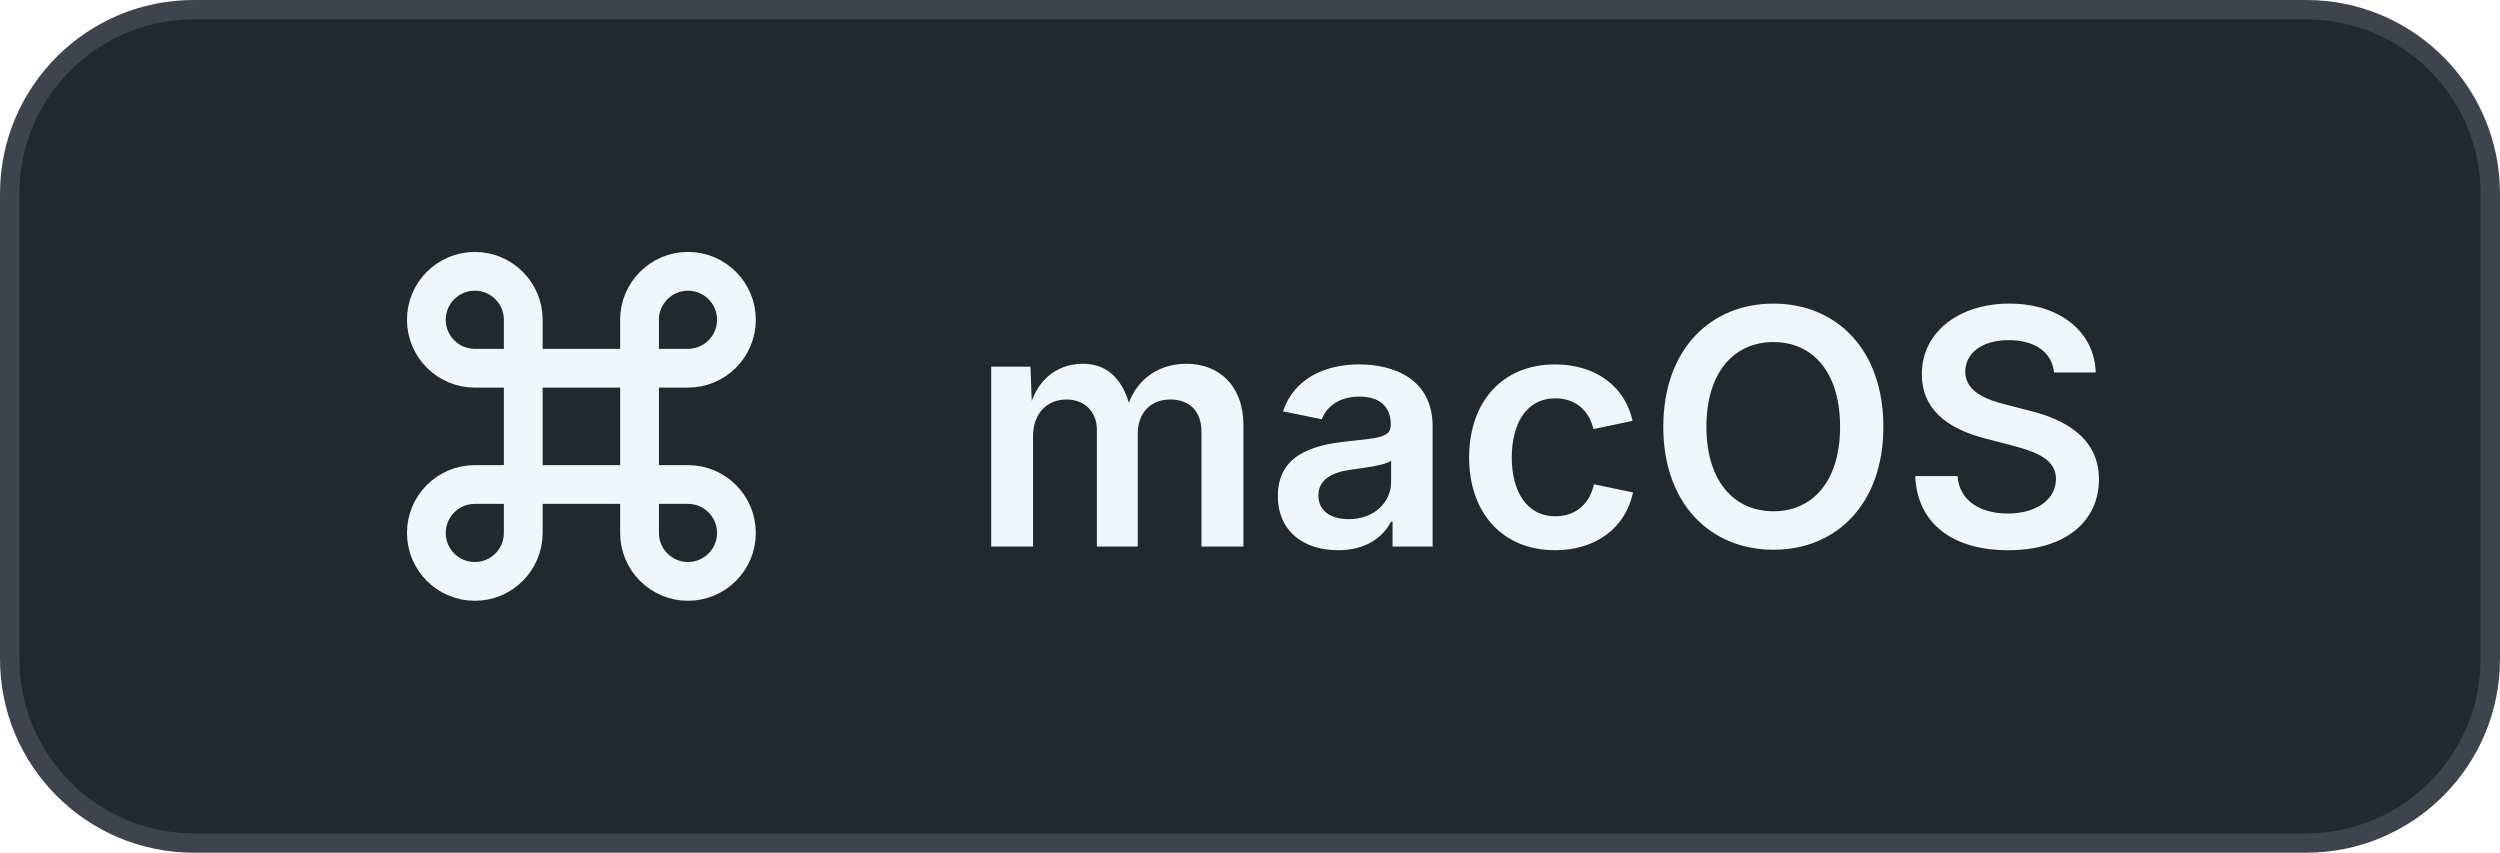
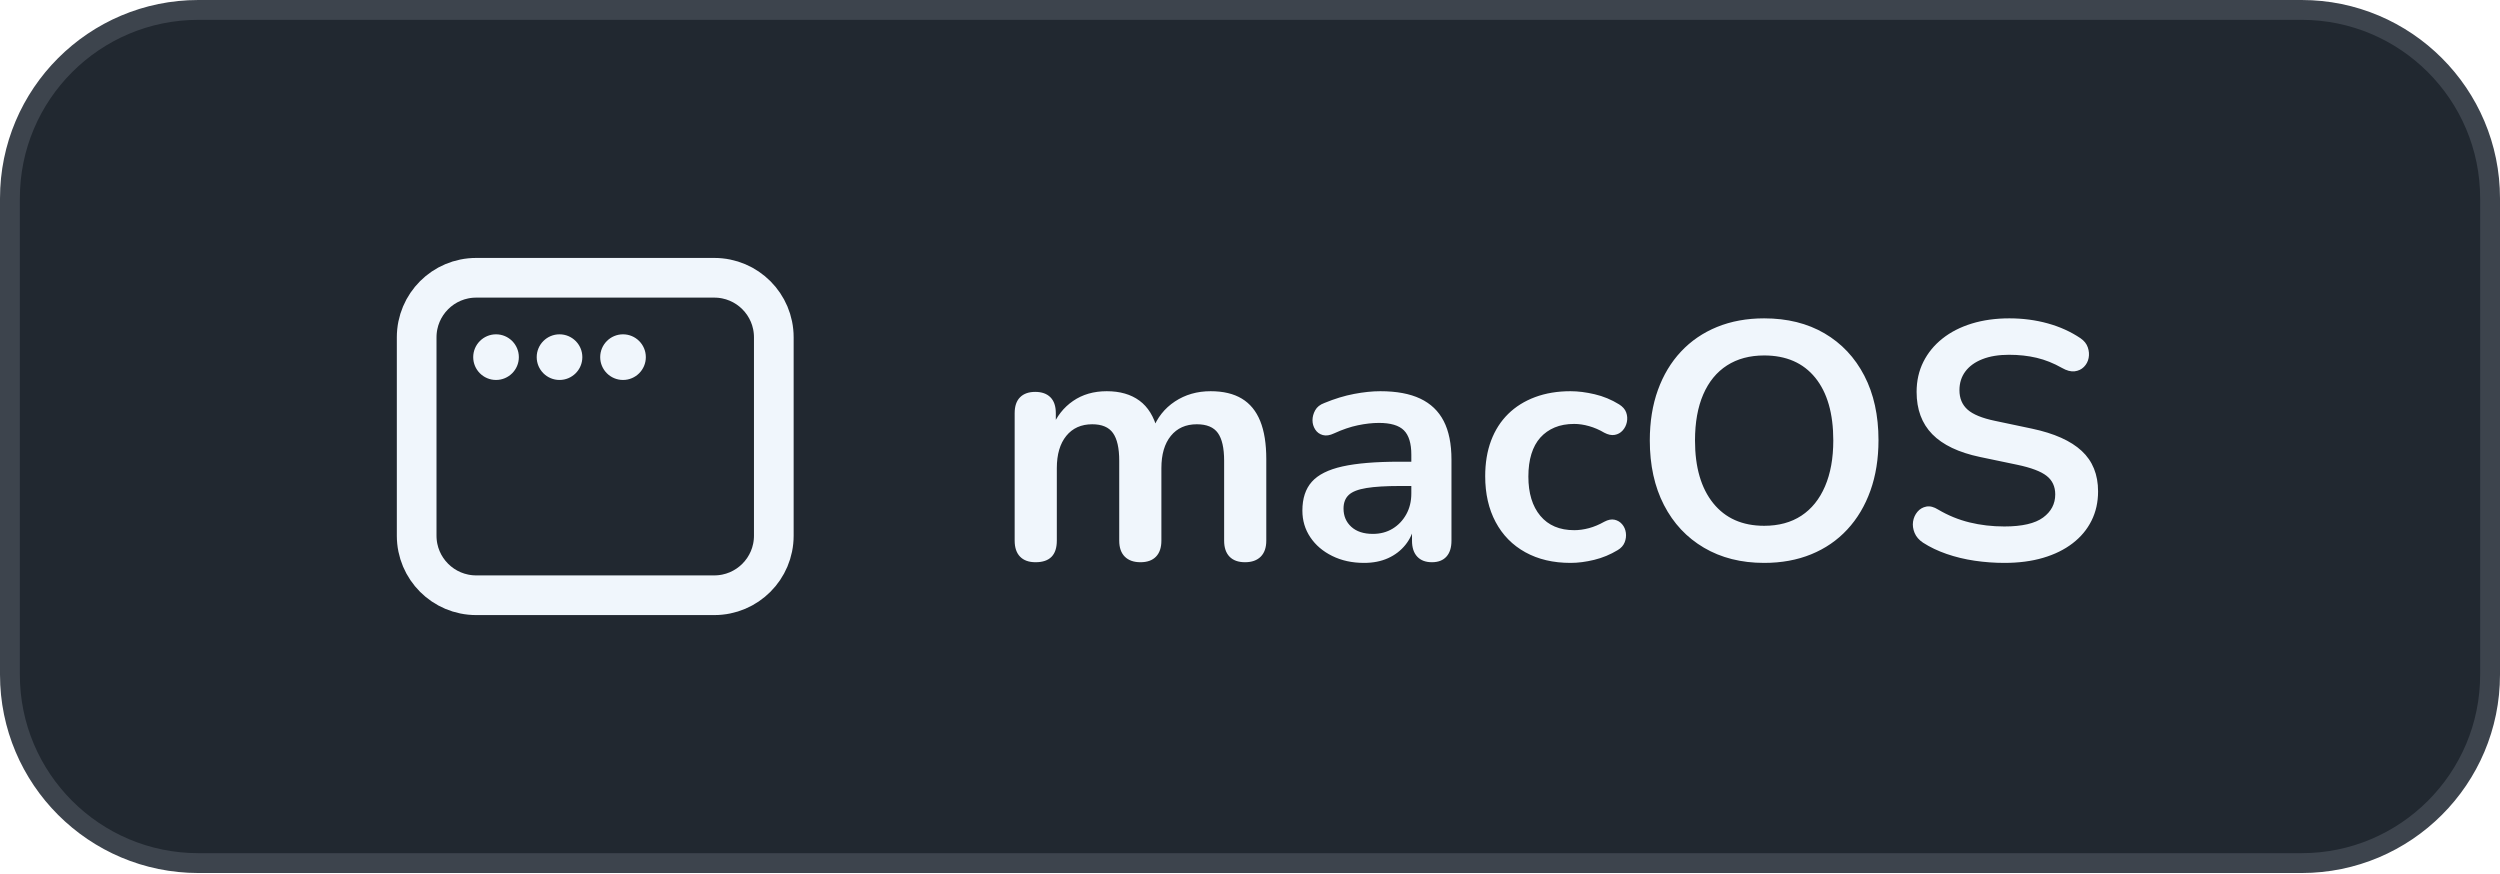
- <svg xmlns="http://www.w3.org/2000/svg" width="129" height="44" viewBox="0 0 129 44">
-   <rect x="0.5" y="0.5" width="128" height="43" rx="9.5" fill="#212830" stroke="#3D444D" />
-   <g transform="translate(18 10)" fill="none" stroke="#F0F6FC" stroke-width="2" stroke-linecap="round" stroke-linejoin="round">
-     <path d="M9 15V6.5A2.5 2.5 0 1 0 6.5 9H17.5A2.5 2.5 0 1 0 15 6.5V17.5A2.5 2.5 0 1 0 17.5 15H6.5A2.5 2.5 0 1 0 9 17.5Z" />
+ <svg xmlns="http://www.w3.org/2000/svg" width="126" height="44" viewBox="0 0 126 44">
+   <rect x="0.5" y="0.5" width="125" height="43" rx="9.5" fill="#212830" stroke="#3D444D" />
+   <g transform="translate(18 10)" color="#F0F6FC" fill="none" stroke="#F0F6FC" stroke-width="2" stroke-linecap="round" stroke-linejoin="round">
+     <rect x="3" y="4" width="18" height="16" rx="3" />
+     <g fill="currentColor" stroke="none">
+       <circle cx="7" cy="8" r="1.15" />
+       <circle cx="10.2" cy="8" r="1.15" />
+       <circle cx="13.4" cy="8" r="1.15" />
+     </g>
  </g>
-   <path fill="#F0F6FC" d="M51.146 28.2H53.304V22.514C53.304 21.277 54.084 20.613 55.03 20.613C55.943 20.613 56.599 21.227 56.599 22.174V28.2H58.708V22.373C58.708 21.335 59.347 20.613 60.393 20.613C61.281 20.613 61.995 21.128 61.995 22.273V28.2H64.161V21.941C64.161 19.883 62.883 18.77 61.214 18.77C59.911 18.77 58.749 19.451 58.251 20.787C57.853 19.468 57.064 18.77 55.869 18.77C54.765 18.77 53.719 19.368 53.237 20.688L53.171 18.92H51.146ZM69.042 28.391C70.486 28.391 71.366 27.719 71.773 26.922H71.856V28.2H73.923V21.999C73.923 19.526 71.881 18.804 70.138 18.804C68.278 18.804 66.751 19.592 66.203 21.227L68.204 21.634C68.428 21.02 69.067 20.464 70.146 20.464C71.2 20.464 71.765 20.995 71.765 21.9V21.941C71.765 22.58 71.084 22.605 69.474 22.78C67.681 22.971 65.938 23.502 65.938 25.594C65.938 27.42 67.274 28.391 69.042 28.391ZM69.598 26.789C68.685 26.789 68.029 26.374 68.029 25.569C68.029 24.722 68.76 24.365 69.731 24.232C70.287 24.158 71.491 24.008 71.781 23.776V24.871C71.781 25.901 70.926 26.789 69.598 26.789ZM80.24 28.391C82.323 28.391 83.867 27.262 84.266 25.411L82.249 24.988C82.024 25.992 81.319 26.639 80.256 26.639C78.754 26.639 78.007 25.32 78.007 23.601C78.007 21.867 78.754 20.555 80.256 20.555C81.302 20.555 81.991 21.178 82.224 22.14L84.241 21.717C83.842 19.908 82.307 18.804 80.24 18.804C77.534 18.804 75.807 20.721 75.807 23.61C75.807 26.465 77.534 28.391 80.24 28.391ZM91.512 28.366C94.75 28.366 97.182 26.017 97.182 22.024C97.182 18.023 94.75 15.666 91.512 15.666C88.267 15.666 85.826 18.023 85.826 22.024C85.826 26.009 88.267 28.366 91.512 28.366ZM91.512 26.382C89.487 26.382 88.051 24.838 88.051 22.024C88.051 19.194 89.487 17.65 91.512 17.65C93.521 17.65 94.949 19.185 94.949 22.024C94.949 24.846 93.521 26.382 91.512 26.382ZM103.623 28.391C106.578 28.391 108.305 26.905 108.305 24.73C108.305 22.572 106.503 21.617 104.669 21.178L103.515 20.879C102.511 20.63 101.407 20.215 101.407 19.177C101.407 18.239 102.253 17.55 103.648 17.55C104.984 17.55 105.881 18.164 105.989 19.219H108.139C108.081 17.152 106.321 15.666 103.681 15.666C101.091 15.666 99.166 17.127 99.166 19.31C99.166 21.053 100.386 22.099 102.453 22.63L103.855 22.995C105.192 23.344 106.088 23.751 106.088 24.714C106.088 25.776 105.067 26.498 103.606 26.498C102.212 26.498 101.108 25.867 101.008 24.564H98.825C98.925 27.005 100.743 28.391 103.623 28.391Z" />
+   <path fill="#F0F6FC" d="M52.193 28.336Q51.683 28.336 51.411 28.055Q51.139 27.775 51.139 27.248V20.822Q51.139 20.295 51.411 20.023Q51.683 19.751 52.176 19.751Q52.669 19.751 52.941 20.023Q53.213 20.295 53.213 20.822V22.063L53.026 21.553Q53.366 20.703 54.08 20.21Q54.794 19.717 55.78 19.717Q56.783 19.717 57.429 20.193Q58.075 20.669 58.33 21.655H58.092Q58.432 20.754 59.214 20.235Q59.996 19.717 61.016 19.717Q61.968 19.717 62.589 20.091Q63.209 20.465 63.515 21.221Q63.821 21.978 63.821 23.134V27.248Q63.821 27.775 63.541 28.055Q63.26 28.336 62.75 28.336Q62.24 28.336 61.968 28.055Q61.696 27.775 61.696 27.248V23.219Q61.696 22.267 61.382 21.825Q61.067 21.383 60.319 21.383Q59.486 21.383 59.01 21.969Q58.534 22.556 58.534 23.593V27.248Q58.534 27.775 58.262 28.055Q57.99 28.336 57.48 28.336Q56.97 28.336 56.689 28.055Q56.409 27.775 56.409 27.248V23.219Q56.409 22.267 56.094 21.825Q55.78 21.383 55.049 21.383Q54.216 21.383 53.74 21.969Q53.264 22.556 53.264 23.593V27.248Q53.264 28.336 52.193 28.336ZM68.751 28.37Q67.85 28.37 67.145 28.021Q66.439 27.673 66.04 27.078Q65.64 26.483 65.64 25.735Q65.64 24.817 66.116 24.282Q66.592 23.746 67.663 23.508Q68.734 23.27 70.536 23.27H71.386V24.494H70.553Q69.499 24.494 68.87 24.596Q68.241 24.698 67.978 24.944Q67.714 25.191 67.714 25.633Q67.714 26.194 68.105 26.551Q68.496 26.908 69.193 26.908Q69.754 26.908 70.188 26.645Q70.621 26.381 70.876 25.922Q71.131 25.463 71.131 24.868V22.913Q71.131 22.063 70.757 21.689Q70.383 21.315 69.499 21.315Q69.006 21.315 68.436 21.434Q67.867 21.553 67.238 21.842Q66.915 21.995 66.669 21.927Q66.422 21.859 66.286 21.646Q66.15 21.434 66.15 21.179Q66.15 20.924 66.286 20.677Q66.422 20.431 66.745 20.312Q67.527 19.989 68.25 19.853Q68.972 19.717 69.567 19.717Q70.791 19.717 71.582 20.091Q72.372 20.465 72.763 21.221Q73.154 21.978 73.154 23.168V27.248Q73.154 27.775 72.899 28.055Q72.644 28.336 72.168 28.336Q71.692 28.336 71.429 28.055Q71.165 27.775 71.165 27.248V26.432H71.301Q71.182 27.027 70.834 27.46Q70.485 27.894 69.958 28.132Q69.431 28.37 68.751 28.37ZM79.155 28.37Q77.846 28.37 76.877 27.834Q75.908 27.299 75.381 26.313Q74.854 25.327 74.854 24.001Q74.854 22.998 75.151 22.207Q75.449 21.417 76.01 20.864Q76.571 20.312 77.37 20.014Q78.169 19.717 79.155 19.717Q79.716 19.717 80.37 19.87Q81.025 20.023 81.603 20.38Q81.875 20.55 81.96 20.788Q82.045 21.026 81.994 21.273Q81.943 21.519 81.781 21.697Q81.62 21.876 81.382 21.918Q81.144 21.961 80.855 21.808Q80.481 21.587 80.09 21.477Q79.699 21.366 79.342 21.366Q78.781 21.366 78.356 21.544Q77.931 21.723 77.633 22.054Q77.336 22.386 77.183 22.879Q77.03 23.372 77.03 24.018Q77.03 25.276 77.633 25.998Q78.237 26.721 79.342 26.721Q79.699 26.721 80.082 26.619Q80.464 26.517 80.855 26.296Q81.144 26.143 81.374 26.194Q81.603 26.245 81.756 26.423Q81.909 26.602 81.943 26.849Q81.977 27.095 81.883 27.333Q81.79 27.571 81.535 27.724Q80.974 28.064 80.345 28.217Q79.716 28.37 79.155 28.37ZM88.913 28.37Q87.179 28.37 85.879 27.605Q84.578 26.84 83.864 25.454Q83.15 24.069 83.15 22.199Q83.15 20.788 83.558 19.657Q83.966 18.527 84.722 17.72Q85.479 16.912 86.541 16.478Q87.604 16.045 88.913 16.045Q90.664 16.045 91.956 16.801Q93.248 17.558 93.962 18.935Q94.676 20.312 94.676 22.182Q94.676 23.593 94.268 24.732Q93.86 25.871 93.103 26.687Q92.347 27.503 91.284 27.937Q90.222 28.37 88.913 28.37ZM88.913 26.5Q90.018 26.5 90.791 25.99Q91.565 25.48 91.981 24.511Q92.398 23.542 92.398 22.199Q92.398 20.159 91.489 19.037Q90.579 17.915 88.913 17.915Q87.825 17.915 87.043 18.416Q86.261 18.918 85.844 19.878Q85.428 20.839 85.428 22.199Q85.428 24.222 86.346 25.361Q87.264 26.5 88.913 26.5ZM101.017 28.37Q100.269 28.37 99.521 28.26Q98.773 28.149 98.11 27.919Q97.447 27.69 96.92 27.35Q96.614 27.146 96.495 26.857Q96.376 26.568 96.418 26.287Q96.461 26.007 96.639 25.794Q96.818 25.582 97.09 25.531Q97.362 25.48 97.685 25.684Q98.433 26.126 99.266 26.33Q100.099 26.534 101.017 26.534Q102.36 26.534 102.972 26.084Q103.584 25.633 103.584 24.919Q103.584 24.324 103.15 23.984Q102.717 23.644 101.663 23.423L99.793 23.032Q98.178 22.692 97.387 21.884Q96.597 21.077 96.597 19.751Q96.597 18.918 96.937 18.238Q97.277 17.558 97.898 17.065Q98.518 16.572 99.376 16.308Q100.235 16.045 101.272 16.045Q102.292 16.045 103.21 16.3Q104.128 16.555 104.859 17.048Q105.131 17.235 105.225 17.507Q105.318 17.779 105.267 18.042Q105.216 18.306 105.029 18.493Q104.842 18.68 104.561 18.714Q104.281 18.748 103.924 18.544Q103.295 18.187 102.649 18.034Q102.003 17.881 101.255 17.881Q100.473 17.881 99.912 18.102Q99.351 18.323 99.053 18.723Q98.756 19.122 98.756 19.666Q98.756 20.278 99.164 20.643Q99.572 21.009 100.558 21.213L102.411 21.604Q104.094 21.961 104.918 22.726Q105.743 23.491 105.743 24.766Q105.743 25.582 105.411 26.245Q105.08 26.908 104.459 27.384Q103.839 27.86 102.972 28.115Q102.105 28.37 101.017 28.37Z" />
</svg>
